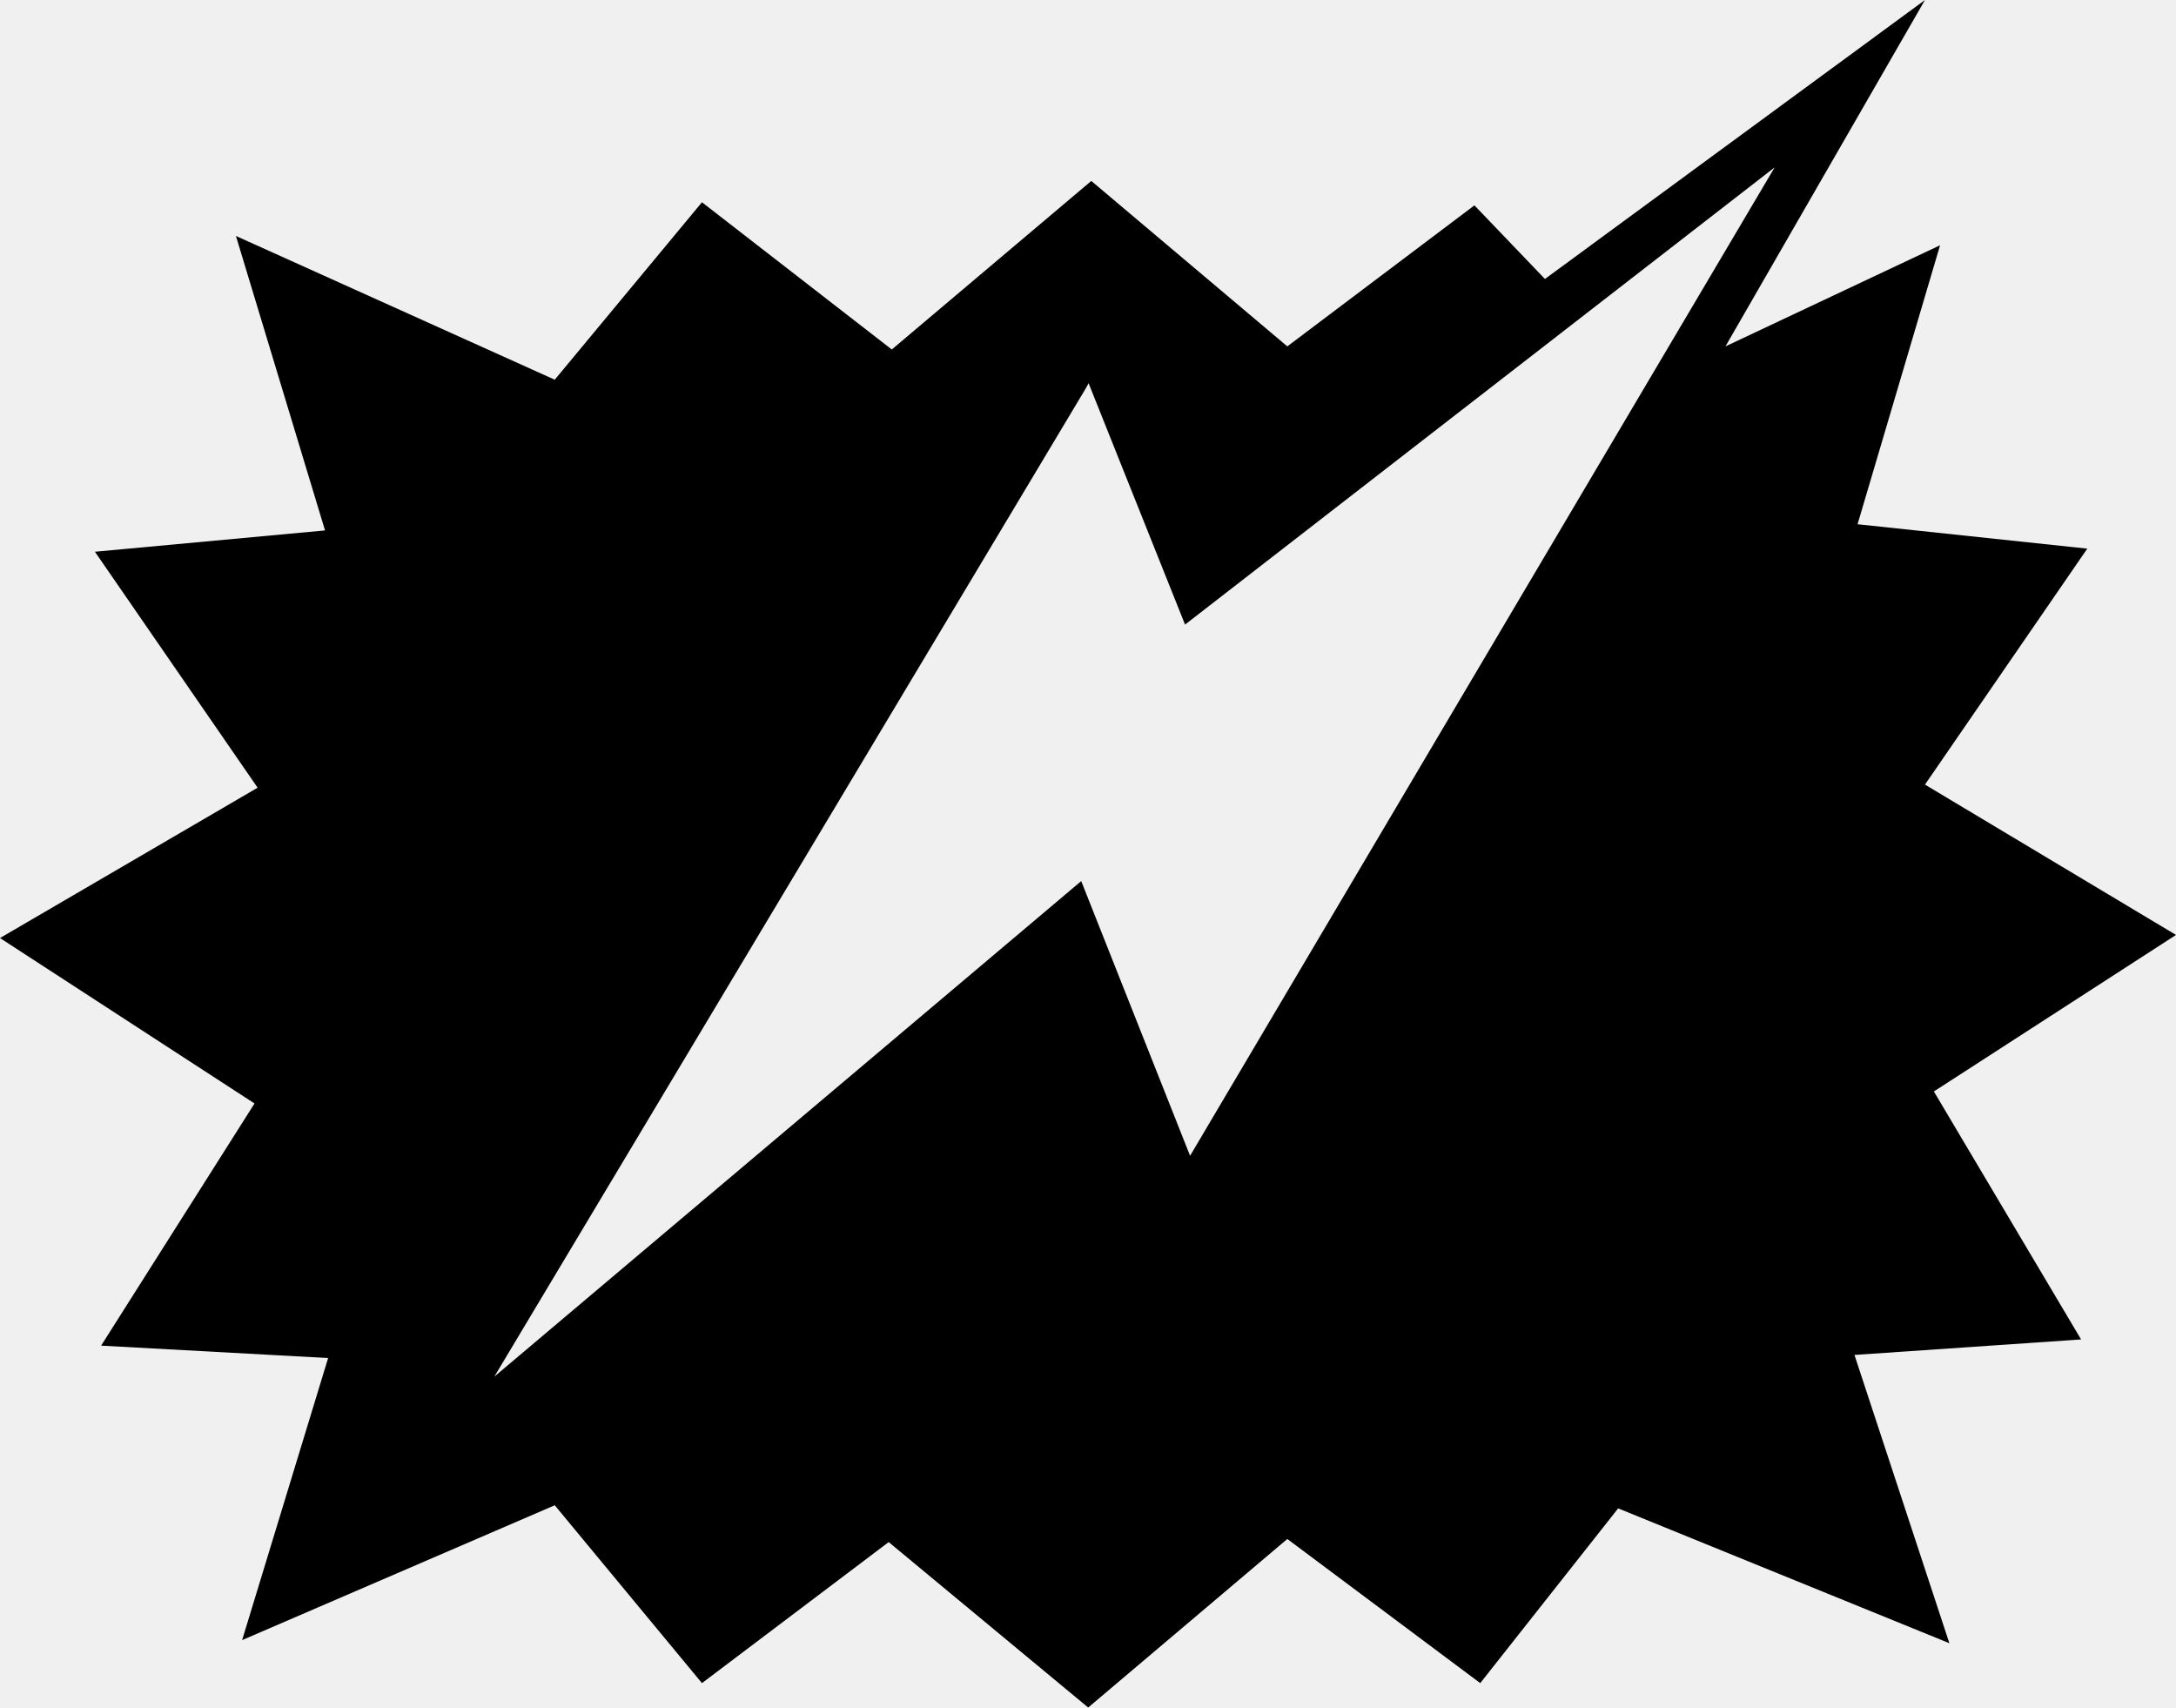
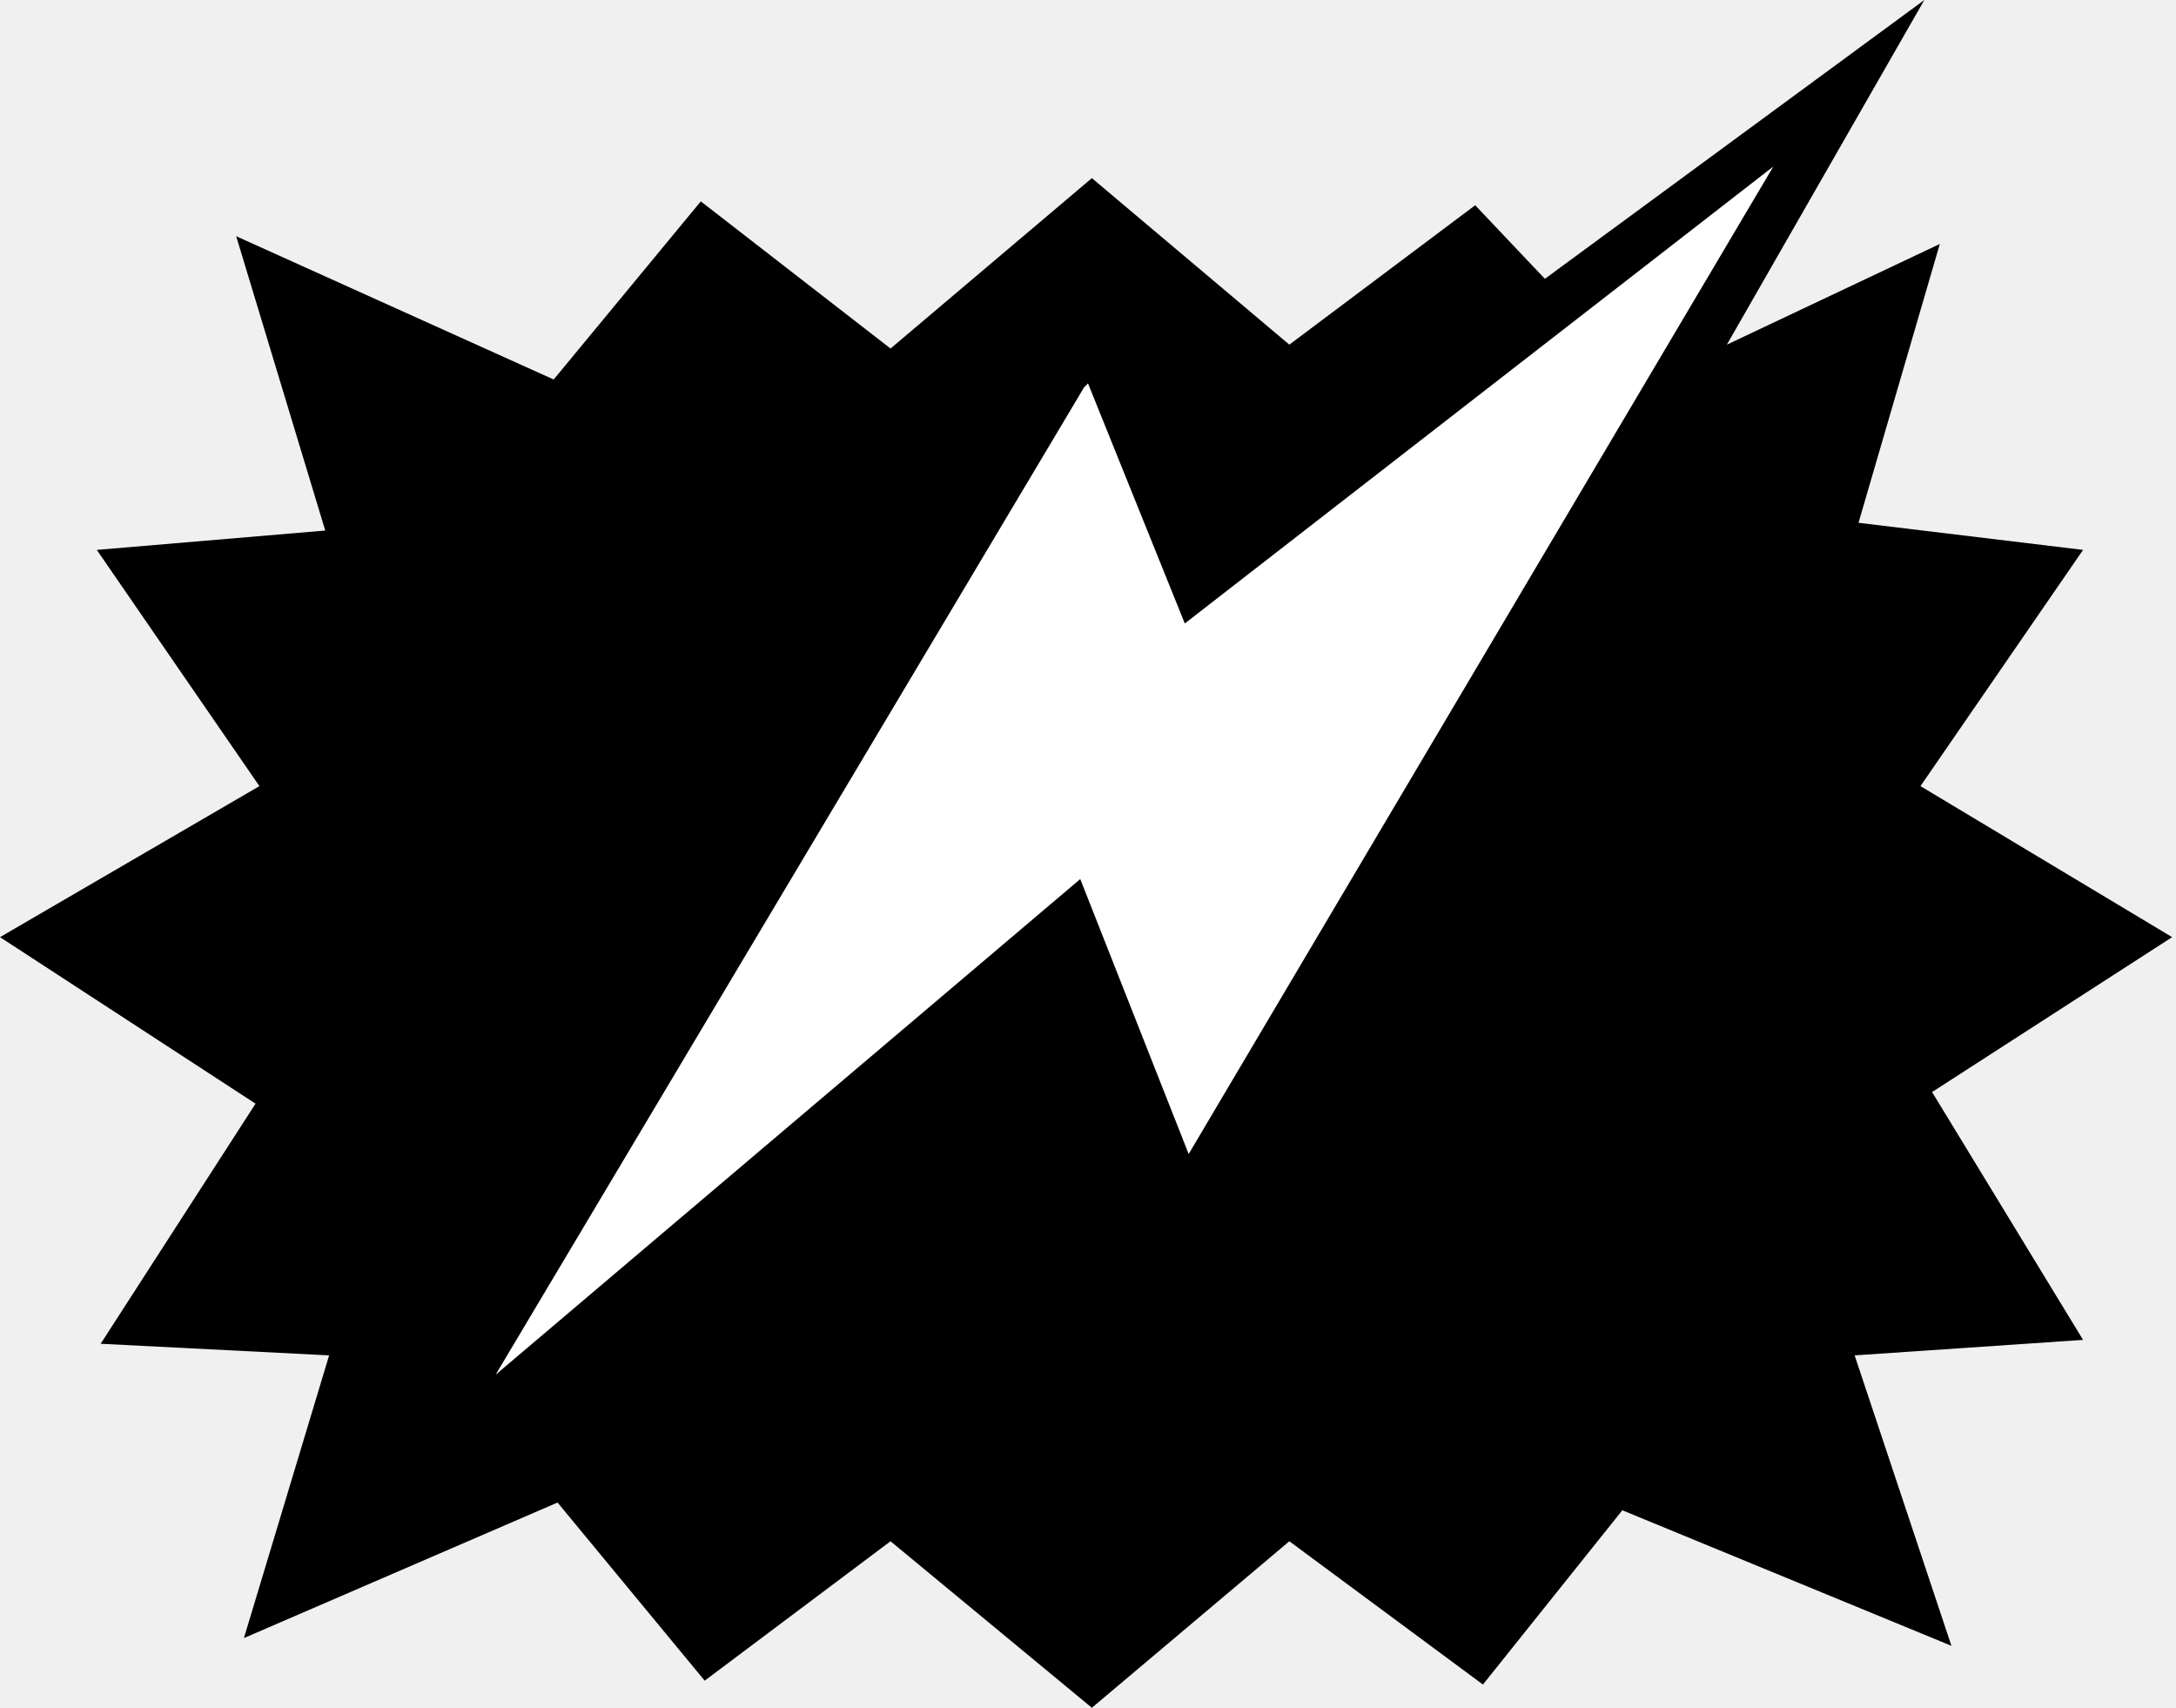
- <svg xmlns="http://www.w3.org/2000/svg" id="Layer_2" data-name="Layer 2" width="56.17" height="44.07" viewBox="0 0 56.17 44.07">
+ <svg xmlns="http://www.w3.org/2000/svg" id="Layer_2" data-name="Layer 2" width="56.2" height="44.1" viewBox="0 0 56.2 44.1">
  <defs>
    <style>
-       .cls-1 {
+       .cls-1, .cls-2 {
        stroke-width: 0px;
+       }
+ 
+       .cls-2 {
+         fill: #fff;
      }
    </style>
  </defs>
-   <path class="cls-1" d="m49.92,28.17l6.25-4.04-6.48-3.88,4.19-6.09-5.93-.63,2.13-7.2-5.54,2.61L49.69,0l-9.81,7.2-1.82-1.9-4.83,3.64-5.06-4.27-5.15,4.35-4.9-3.8-3.8,4.58-8.23-3.71,2.3,7.6-5.94.55,4.2,6.09-6.65,3.88,6.57,4.27-3.96,6.25,5.86.32-2.22,7.28,8.07-3.48,3.8,4.59,4.82-3.64,5.15,4.27,5.14-4.35,4.98,3.72,3.56-4.51,8.55,3.48-2.45-7.44,5.85-.4-3.8-6.4Zm-19.2,1.66l-2.81-7.09-15.15,12.79,15.27-25.51.07-.13,2.49,6.23,15.22-11.8-15.09,25.51Z" />
+   <rect class="cls-2" x="9.6" y="11.59" width="32.57" height="24.09" />
+   <rect class="cls-2" x="23.9" y="9.72" width="14.74" height="16.72" />
+   <polygon class="cls-2" points="45.8 4.3 35.57 11.59 42.61 13.57 45.8 4.3" />
+   <path class="cls-1" d="m49.9,28.2l6.2-4-6.5-3.9,4.2-6.1-5.8-.7,2.1-7.2-5.5,2.6L49.7,0l-9.8,7.2-1.8-1.9-4.8,3.6-5.1-4.3-5.2,4.4-4.9-3.8-3.8,4.6-8.2-3.7,2.3,7.6-5.9.5,4.2,6.1-6.7,3.9,6.6,4.3-4,6.2,5.9.3-2.2,7.3,8.1-3.5,3.8,4.6,4.8-3.6,5.2,4.3,5.1-4.3,5,3.7,3.6-4.5,8.5,3.5-2.5-7.5,5.9-.4-3.9-6.4Zm-19.2,1.6l-2.8-7.1-15.1,12.8,15.2-25.5.1-.1,2.5,6.2,15.2-11.8-15.1,25.5Z" />
</svg>
